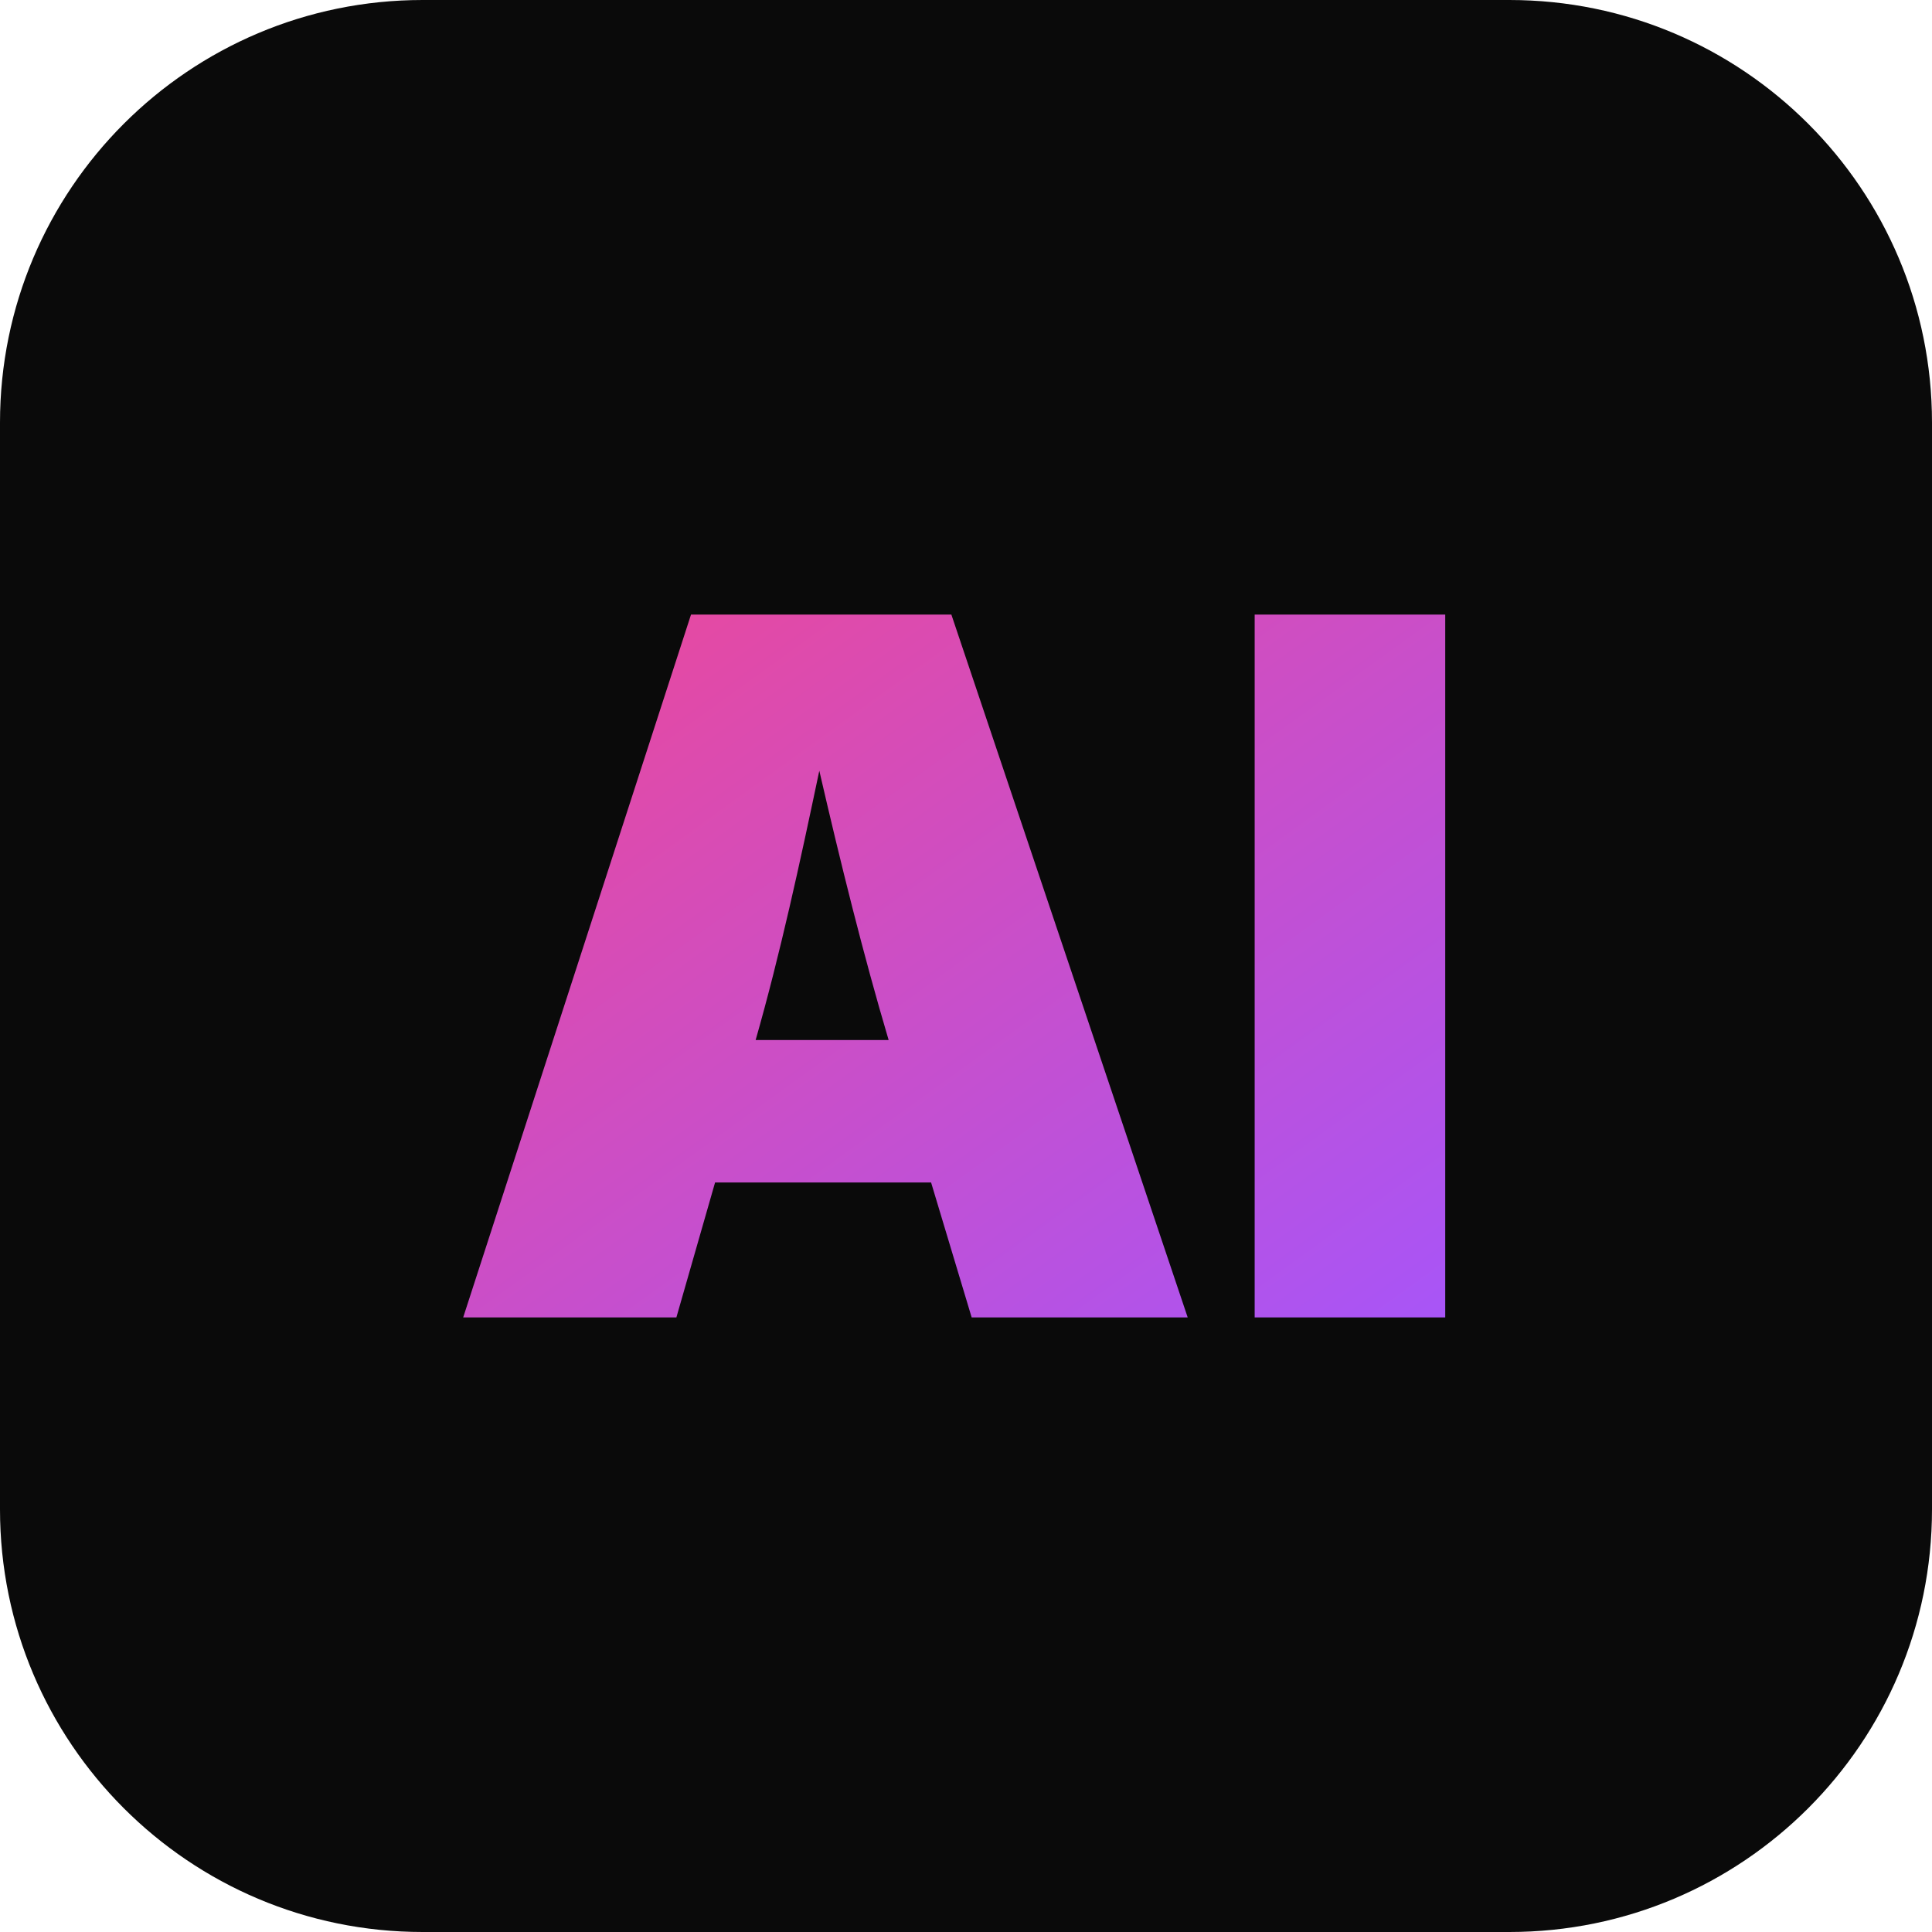
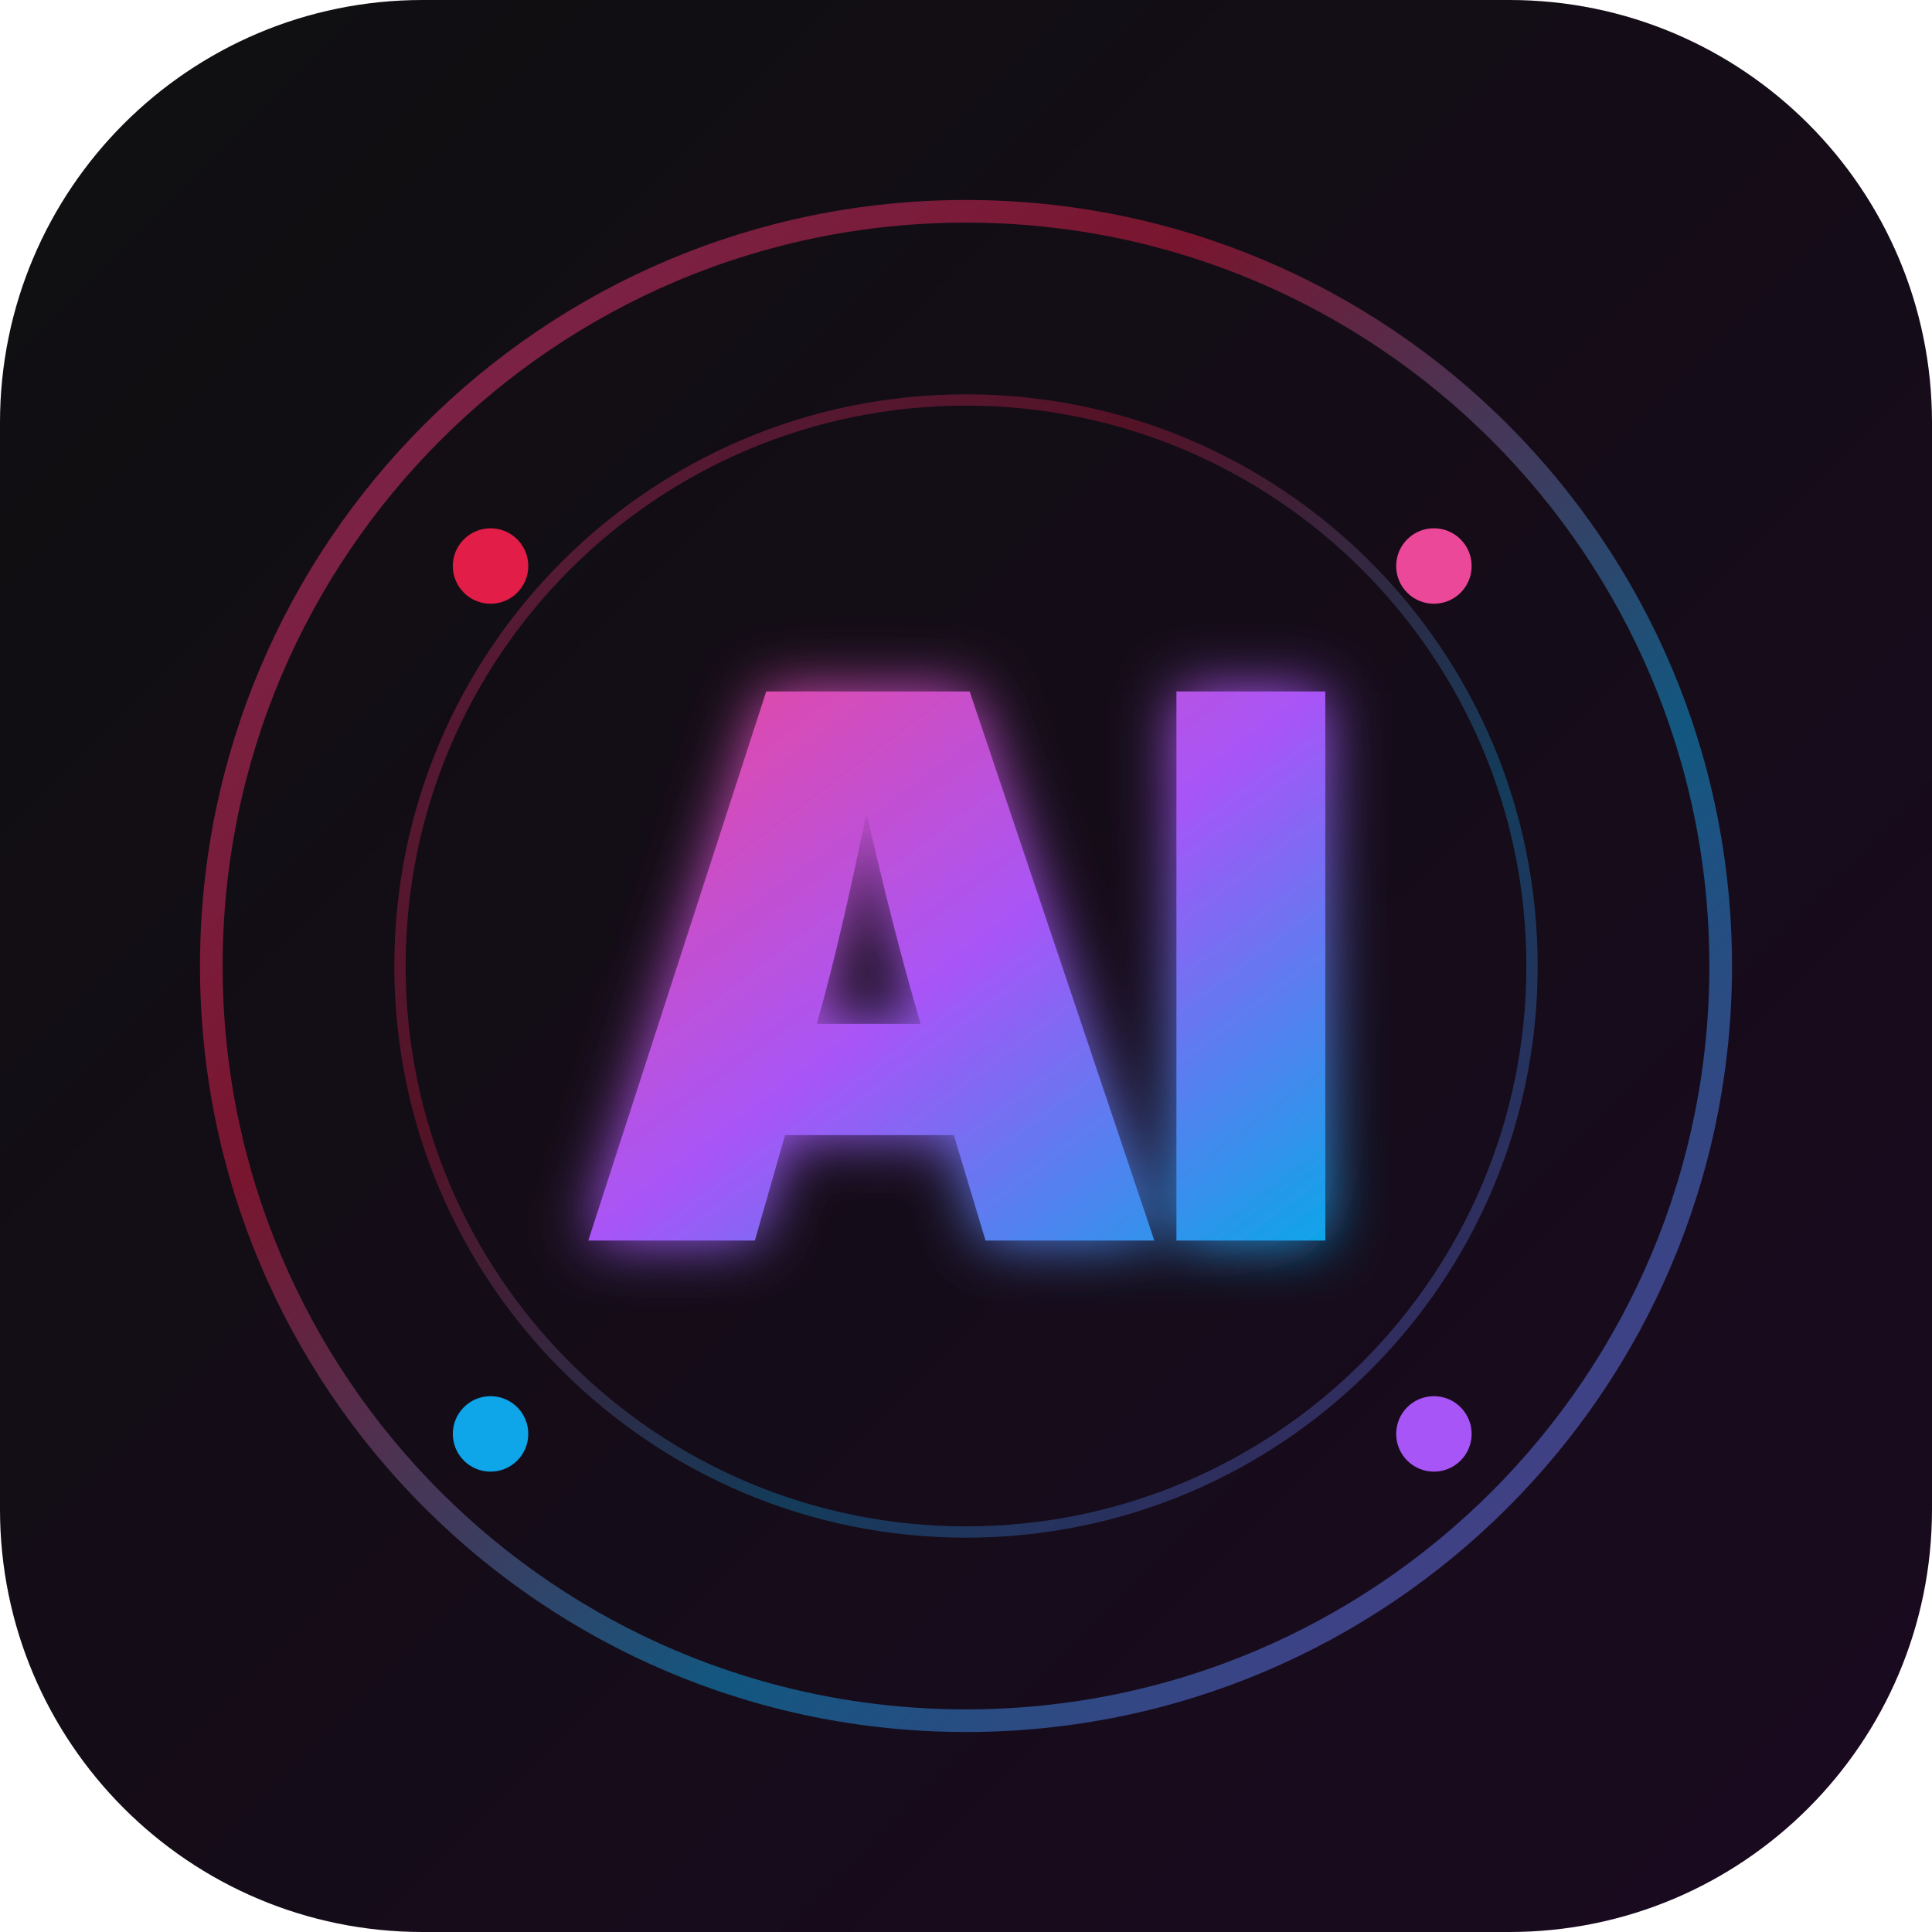
<svg xmlns="http://www.w3.org/2000/svg" viewBox="0 0 512 512">
-   <rect width="512" height="512" rx="112" fill="#0a0a0a" />
-   <text x="50%" y="50%" font-family="-apple-system, sans-serif" font-size="256" font-weight="900" text-anchor="middle" dominant-baseline="central" fill="url(#g)">AI</text>
  <defs>
-     <linearGradient id="g" x1="0" x2="1" y1="0" y2="1">
+     <linearGradient id="bg" x1="0" x2="1" y1="0" y2="1">
+       <stop offset="0" stop-color="#0f0f10" />
+       <stop offset="1" stop-color="#1a0a20" />
+     </linearGradient>
+     <linearGradient id="a" x1="0" x2="1" y1="0" y2="1">
      <stop offset="0" stop-color="#ec4899" />
-       <stop offset="1" stop-color="#a855f7" />
+       <stop offset=".5" stop-color="#a855f7" />
+       <stop offset="1" stop-color="#0ea5e9" />
    </linearGradient>
+     <linearGradient id="ring" x1="0" x2="1" y1="0" y2="1">
+       <stop offset="0" stop-color="#ec4899" stop-opacity="0.9" />
+       <stop offset=".33" stop-color="#e11d48" stop-opacity="0.9" />
+       <stop offset=".66" stop-color="#0ea5e9" stop-opacity="0.9" />
+       <stop offset="1" stop-color="#a855f7" stop-opacity="0.9" />
+     </linearGradient>
+     <filter id="glow" x="-30%" y="-30%" width="160%" height="160%">
+       <feGaussianBlur stdDeviation="8" result="blur" />
+       <feMerge>
+         <feMergeNode in="blur" />
+         <feMergeNode in="SourceGraphic" />
+       </feMerge>
+     </filter>
  </defs>
+   <rect width="512" height="512" rx="112" fill="url(#bg)" />
+   <circle cx="256" cy="256" r="200" fill="none" stroke="url(#ring)" stroke-width="6" opacity="0.55" />
+   <circle cx="256" cy="256" r="150" fill="none" stroke="url(#ring)" stroke-width="3" opacity="0.35" />
+   <text x="50%" y="50%" font-family="-apple-system, sans-serif" font-size="200" font-weight="900" text-anchor="middle" dominant-baseline="central" fill="url(#a)" filter="url(#glow)" letter-spacing="-8">AI</text>
+   <circle cx="380" cy="150" r="10" fill="#ec4899" />
+   <circle cx="130" cy="380" r="10" fill="#0ea5e9" />
+   <circle cx="380" cy="380" r="10" fill="#a855f7" />
+   <circle cx="130" cy="150" r="10" fill="#e11d48" />
</svg>
